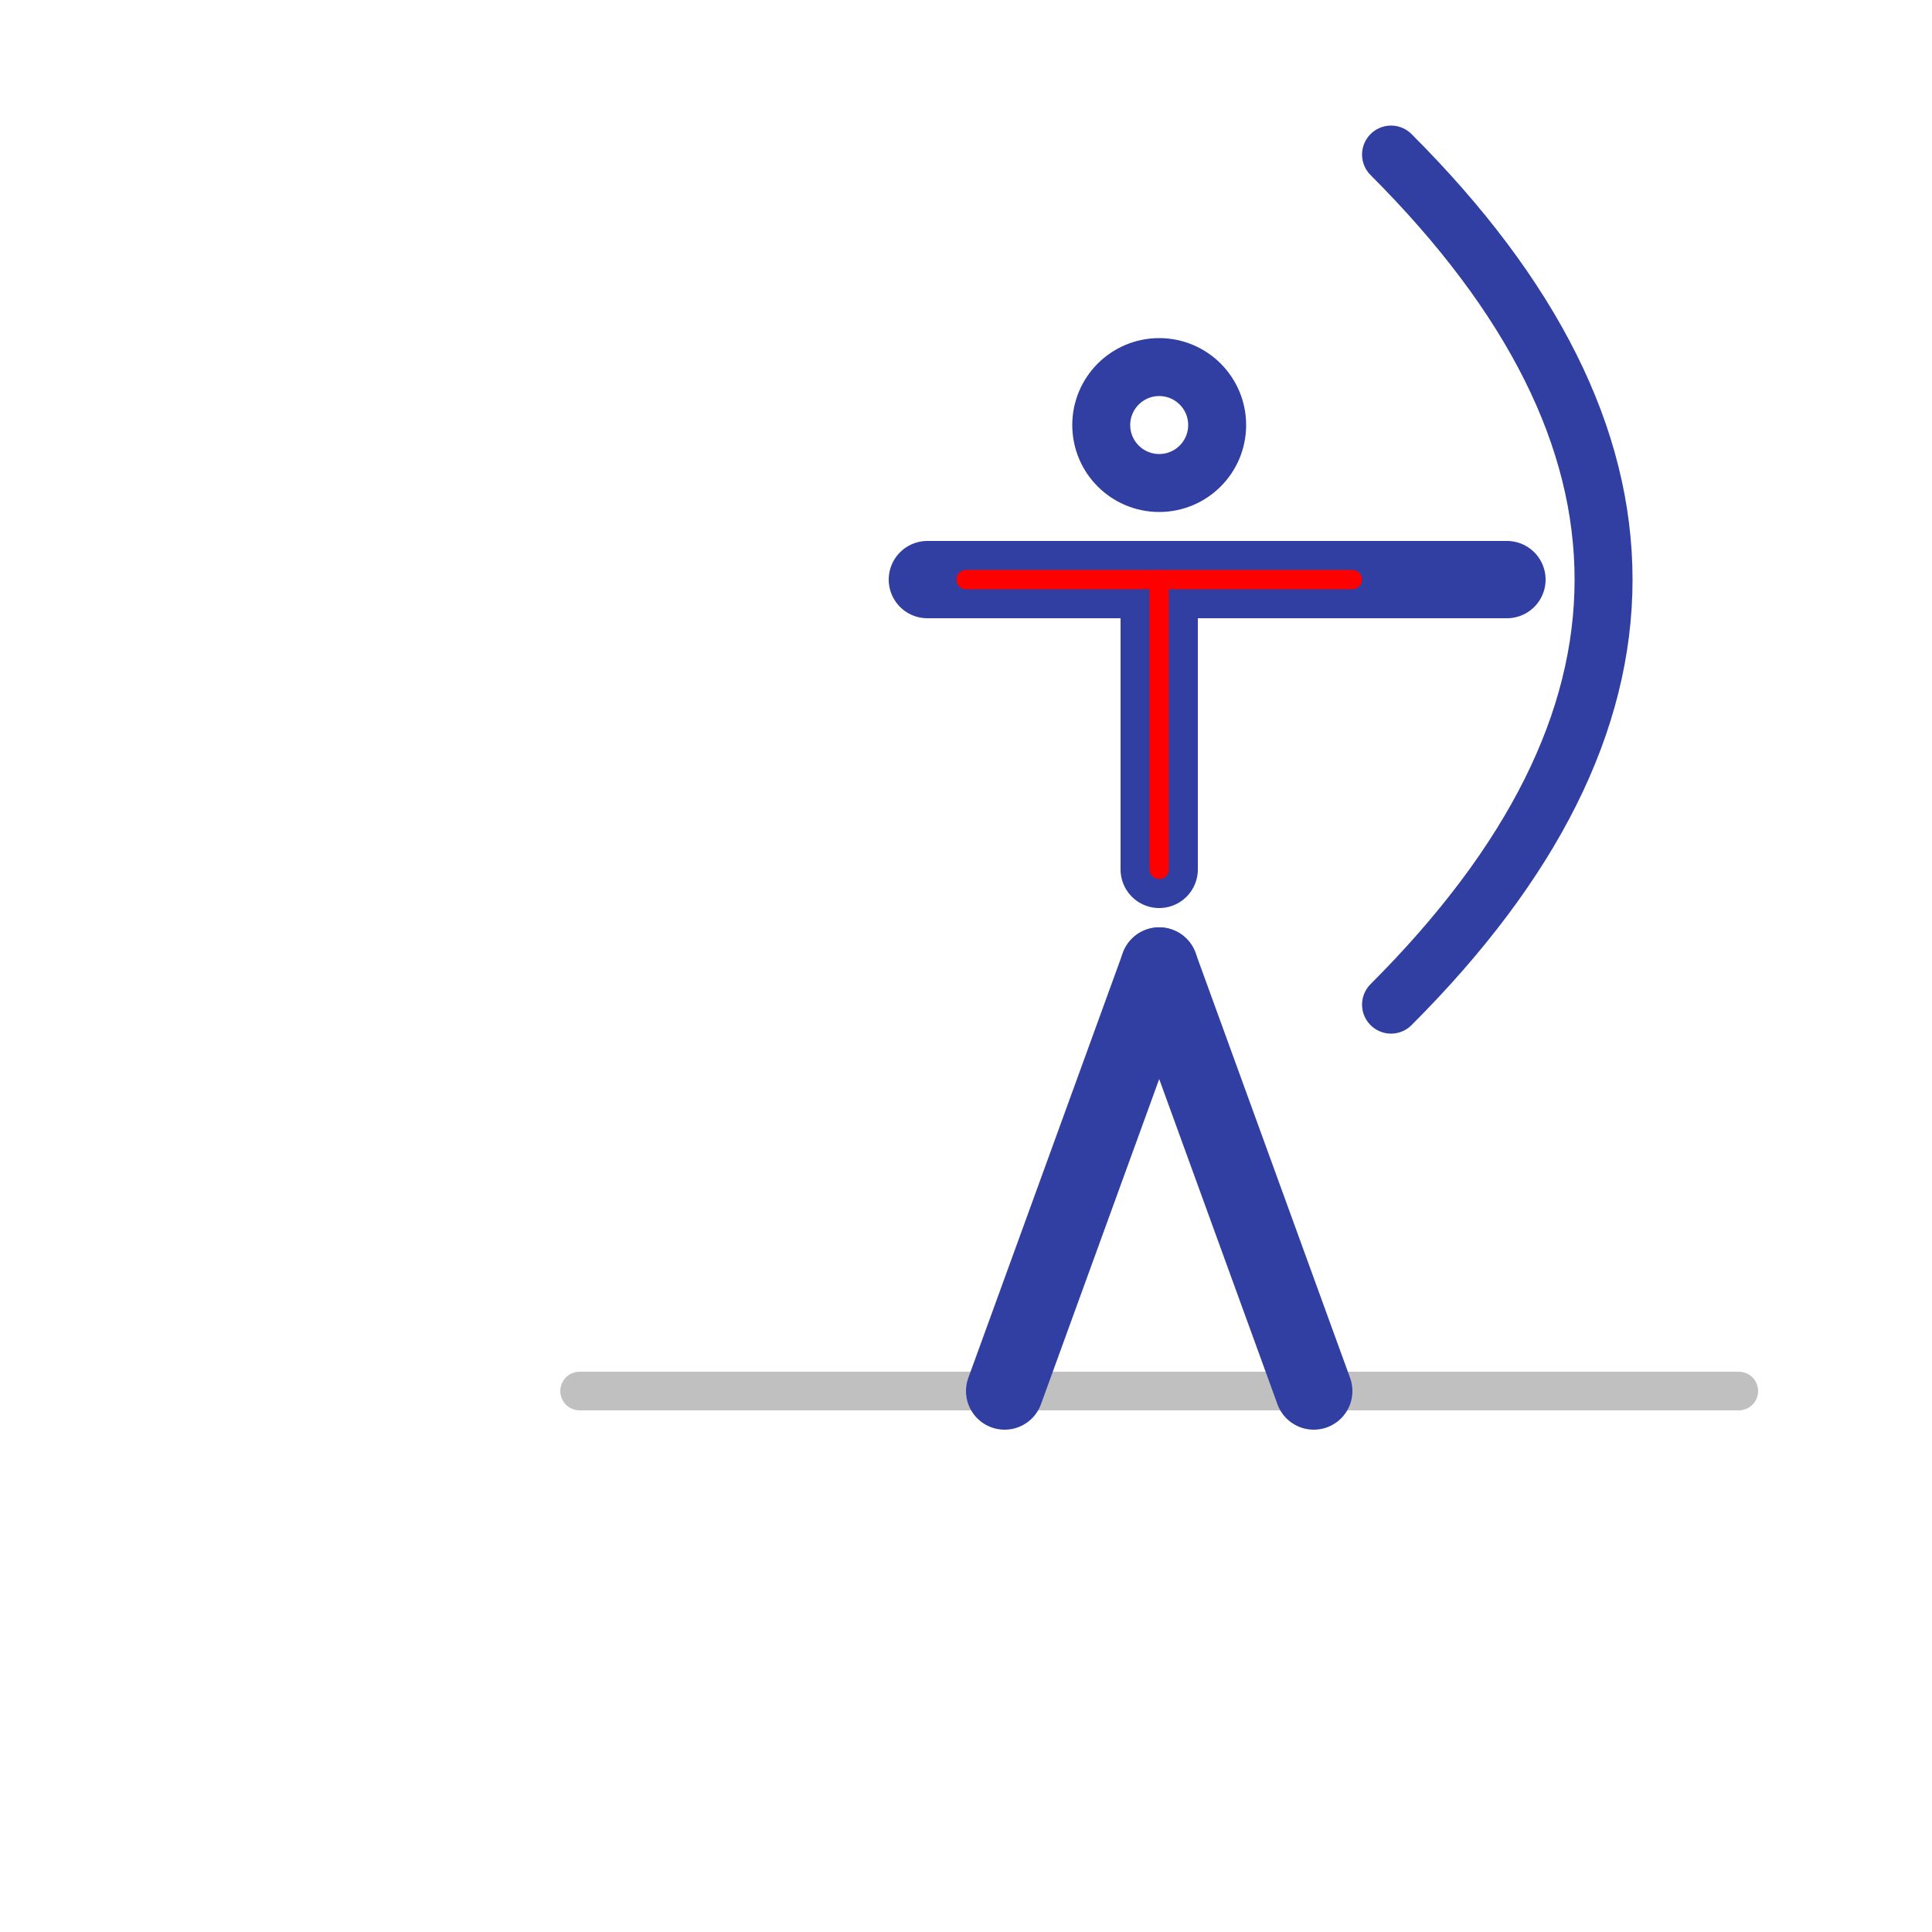
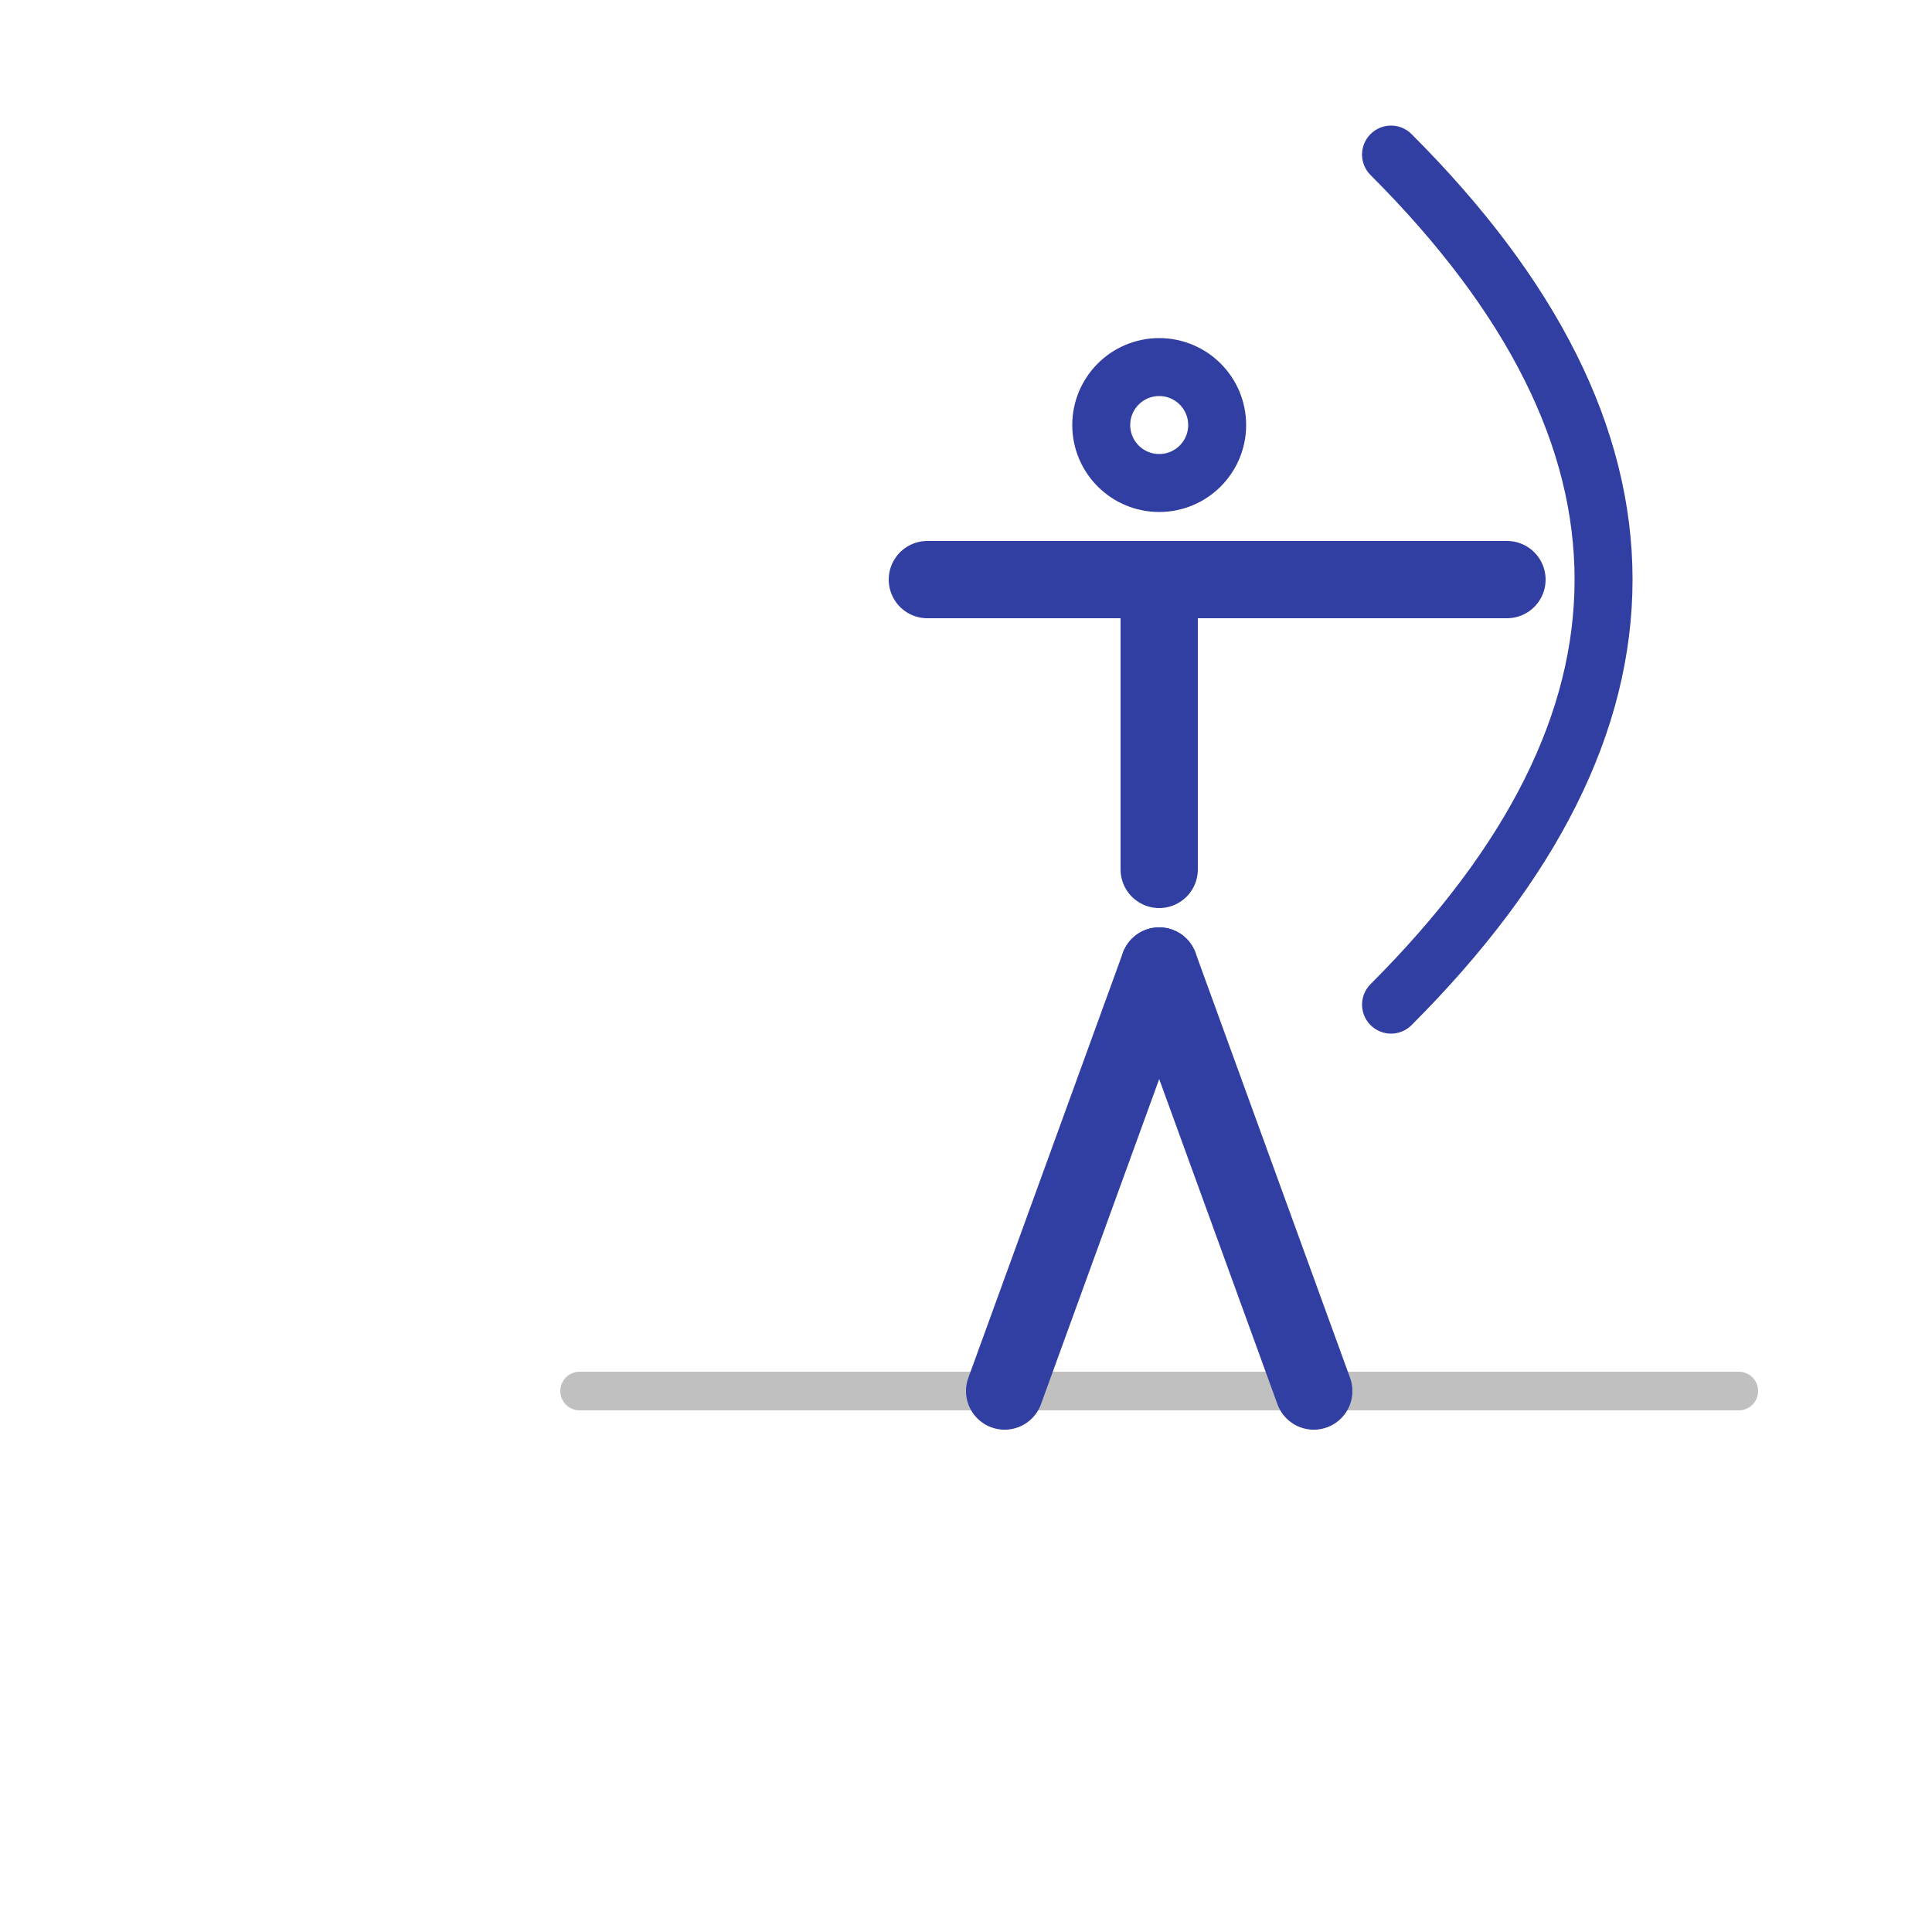
<svg xmlns="http://www.w3.org/2000/svg" width="500" height="500" viewBox="100 100 500 500" style="background:#f8f8f8; cursor:pointer;">
  <g id="trunk" stroke="#303fa1" stroke-width="20" fill="none" stroke-linecap="round" stroke-linejoin="round">
    <circle cx="400" cy="210" r="15" stroke-width="15px" />
    <line x1="400" y1="250" x2="400" y2="325" />
    <line x1="340" y1="250" x2="490" y2="250" />
-     <line x1="400" y1="250" x2="400" y2="325" stroke="red" stroke-width="5px" />
-     <line x1="350" y1="250" x2="450" y2="250" stroke="red" stroke-width="5px" />
+     <g id="t_sign" style="display:none;">
+       <line x1="400" y1="250" x2="400" y2="325" stroke="red" stroke-width="5px" />
+       <line x1="350" y1="250" x2="450" y2="250" stroke="red" stroke-width="5px" />
+     </g>
    <path d="M460,140 Q570,250 460,360" stroke-width="15px" />
  </g>
  <g id="ground" transform="rotate(0 440 460)">
    <line x1="250" y1="460" x2="550" y2="460" stroke="silver" stroke-width="10" stroke-linecap="round" />
  </g>
  <polyline id="leftLeg" points="400,350 380,405 360,460" stroke="#303fa1" stroke-width="20" fill="none" stroke-linecap="round" stroke-linejoin="round" />
  <polyline id="rightLeg" points="400,350 420,405 440,460" stroke="#303fa1" stroke-width="20" fill="none" stroke-linecap="round" stroke-linejoin="round" />
-   <text id="checkmark" x="350" y="310" font-size="50" fill="green" style="display:none;">✔</text>
+   <text id="checkmark" x="350" y="310" font-size="50" stroke-width="5" fill="green" style="display:none;">✔</text>
</svg>
